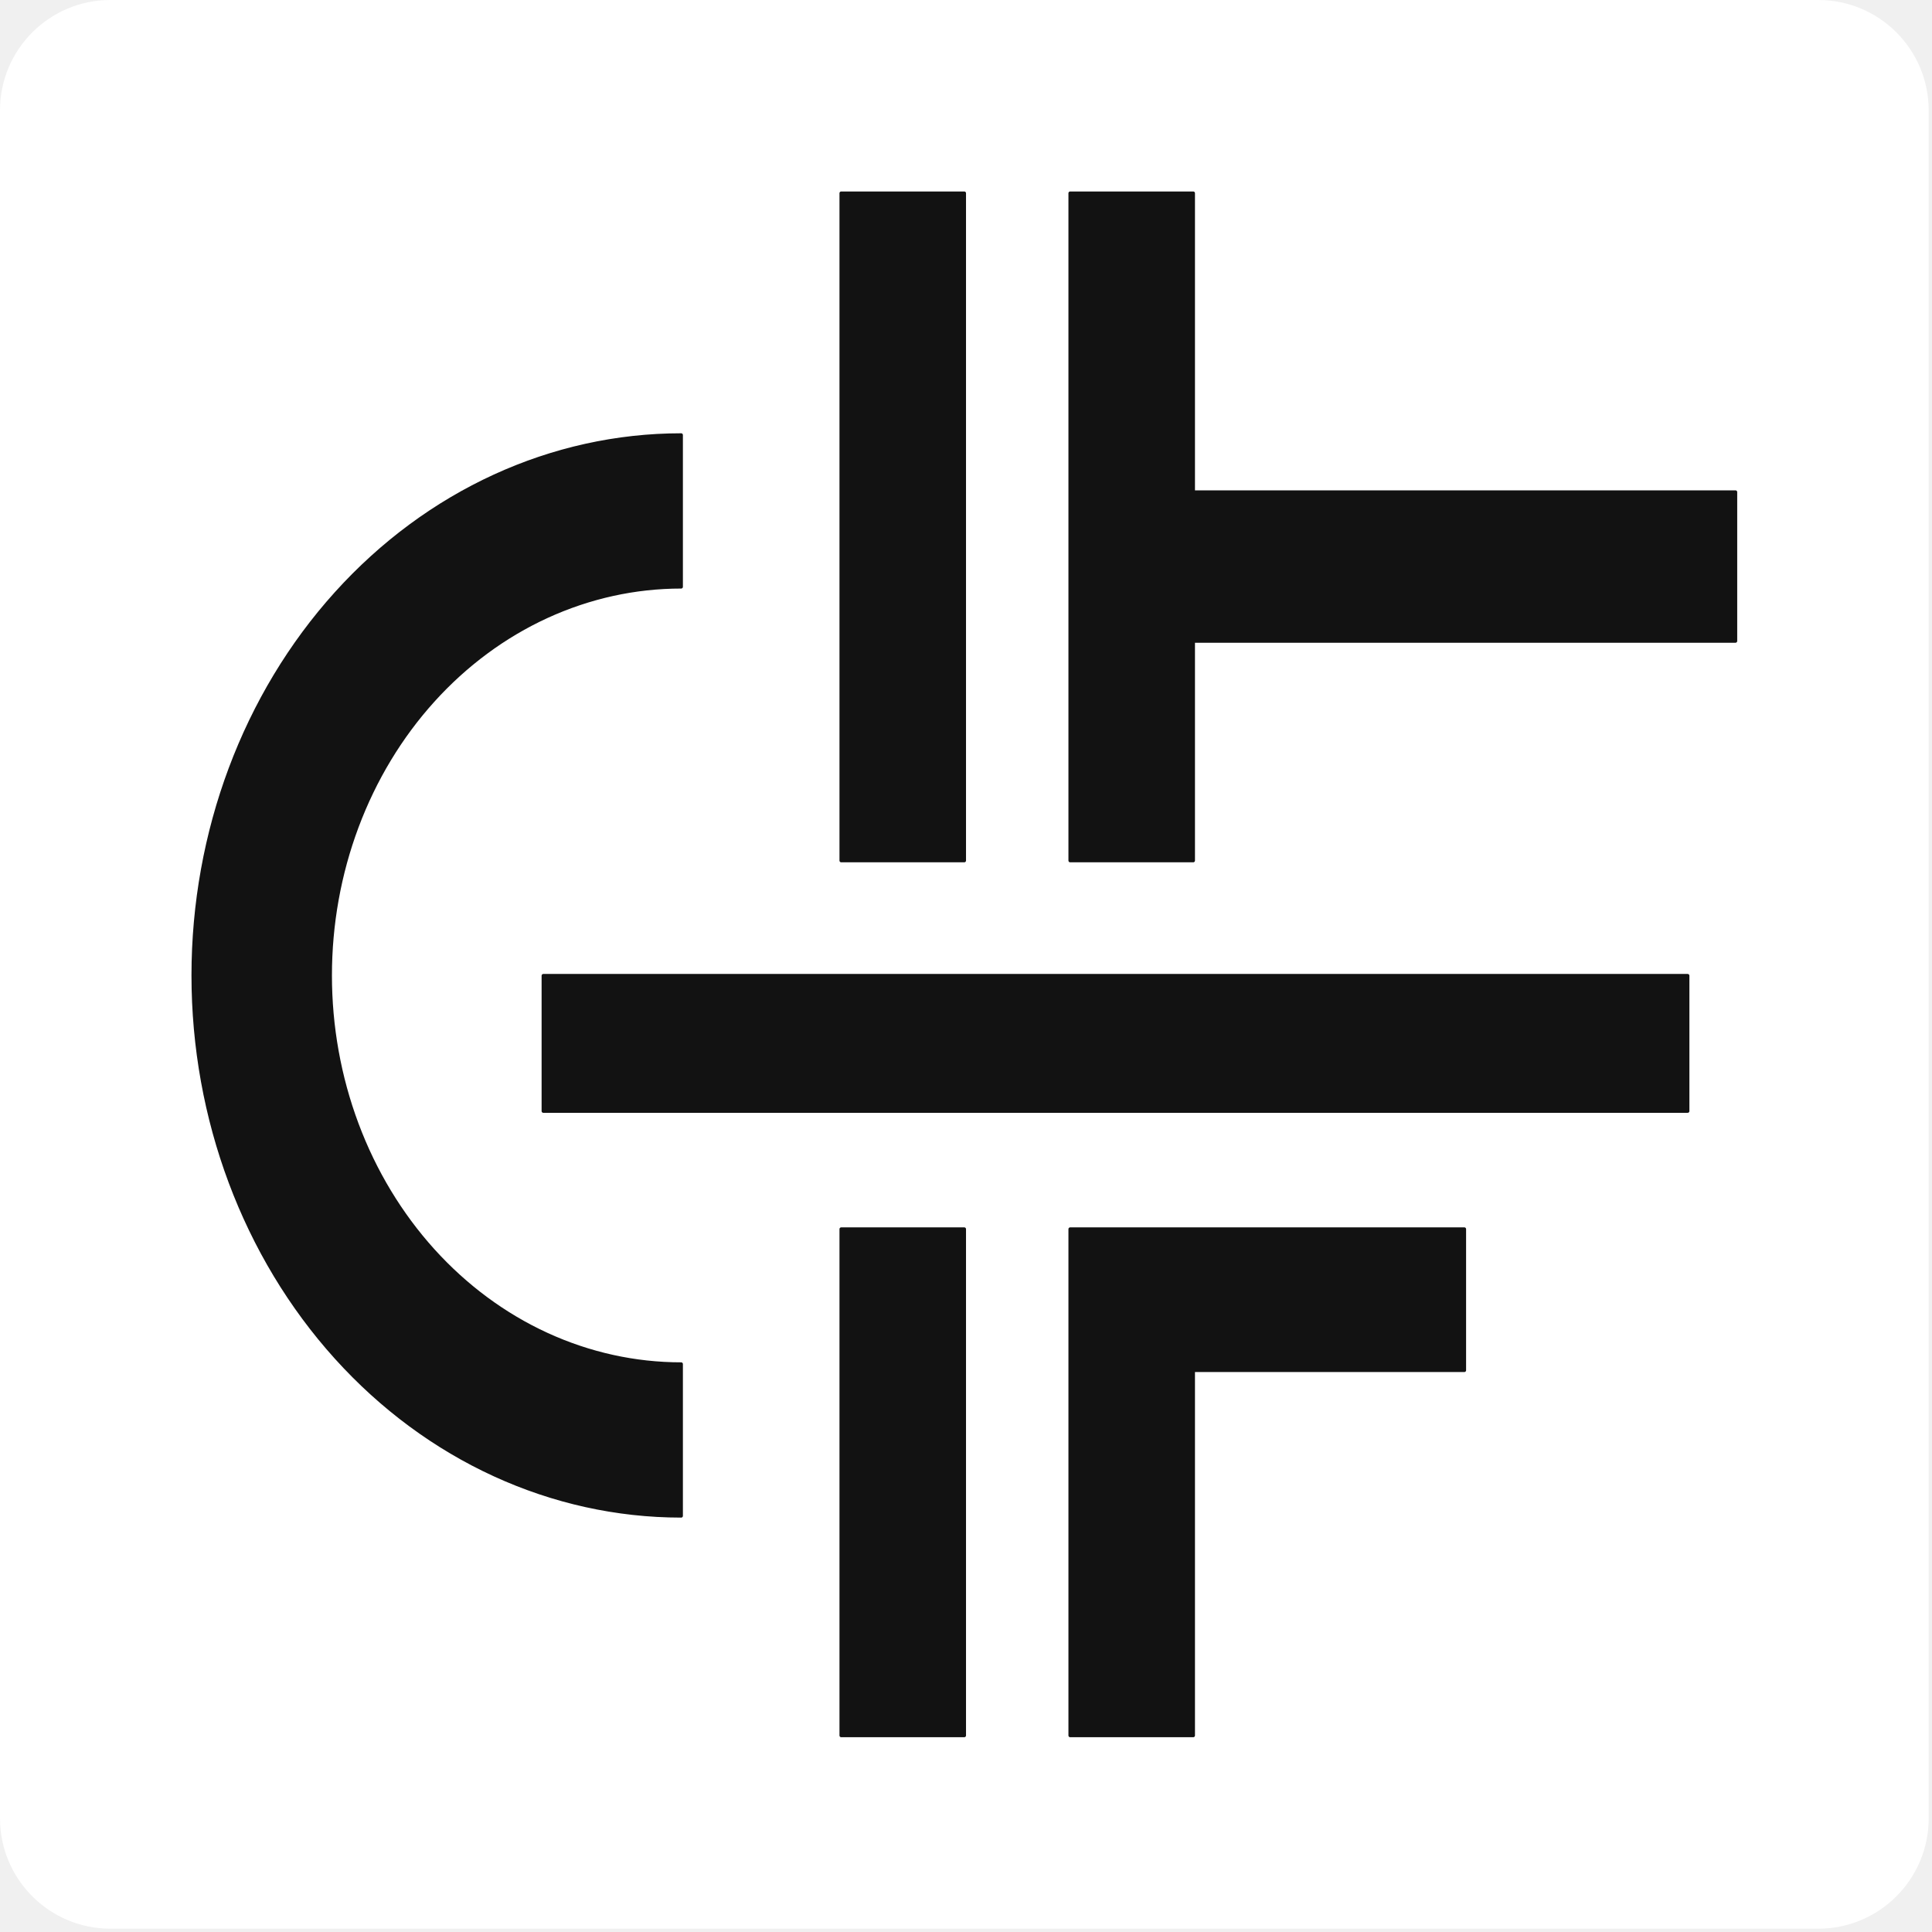
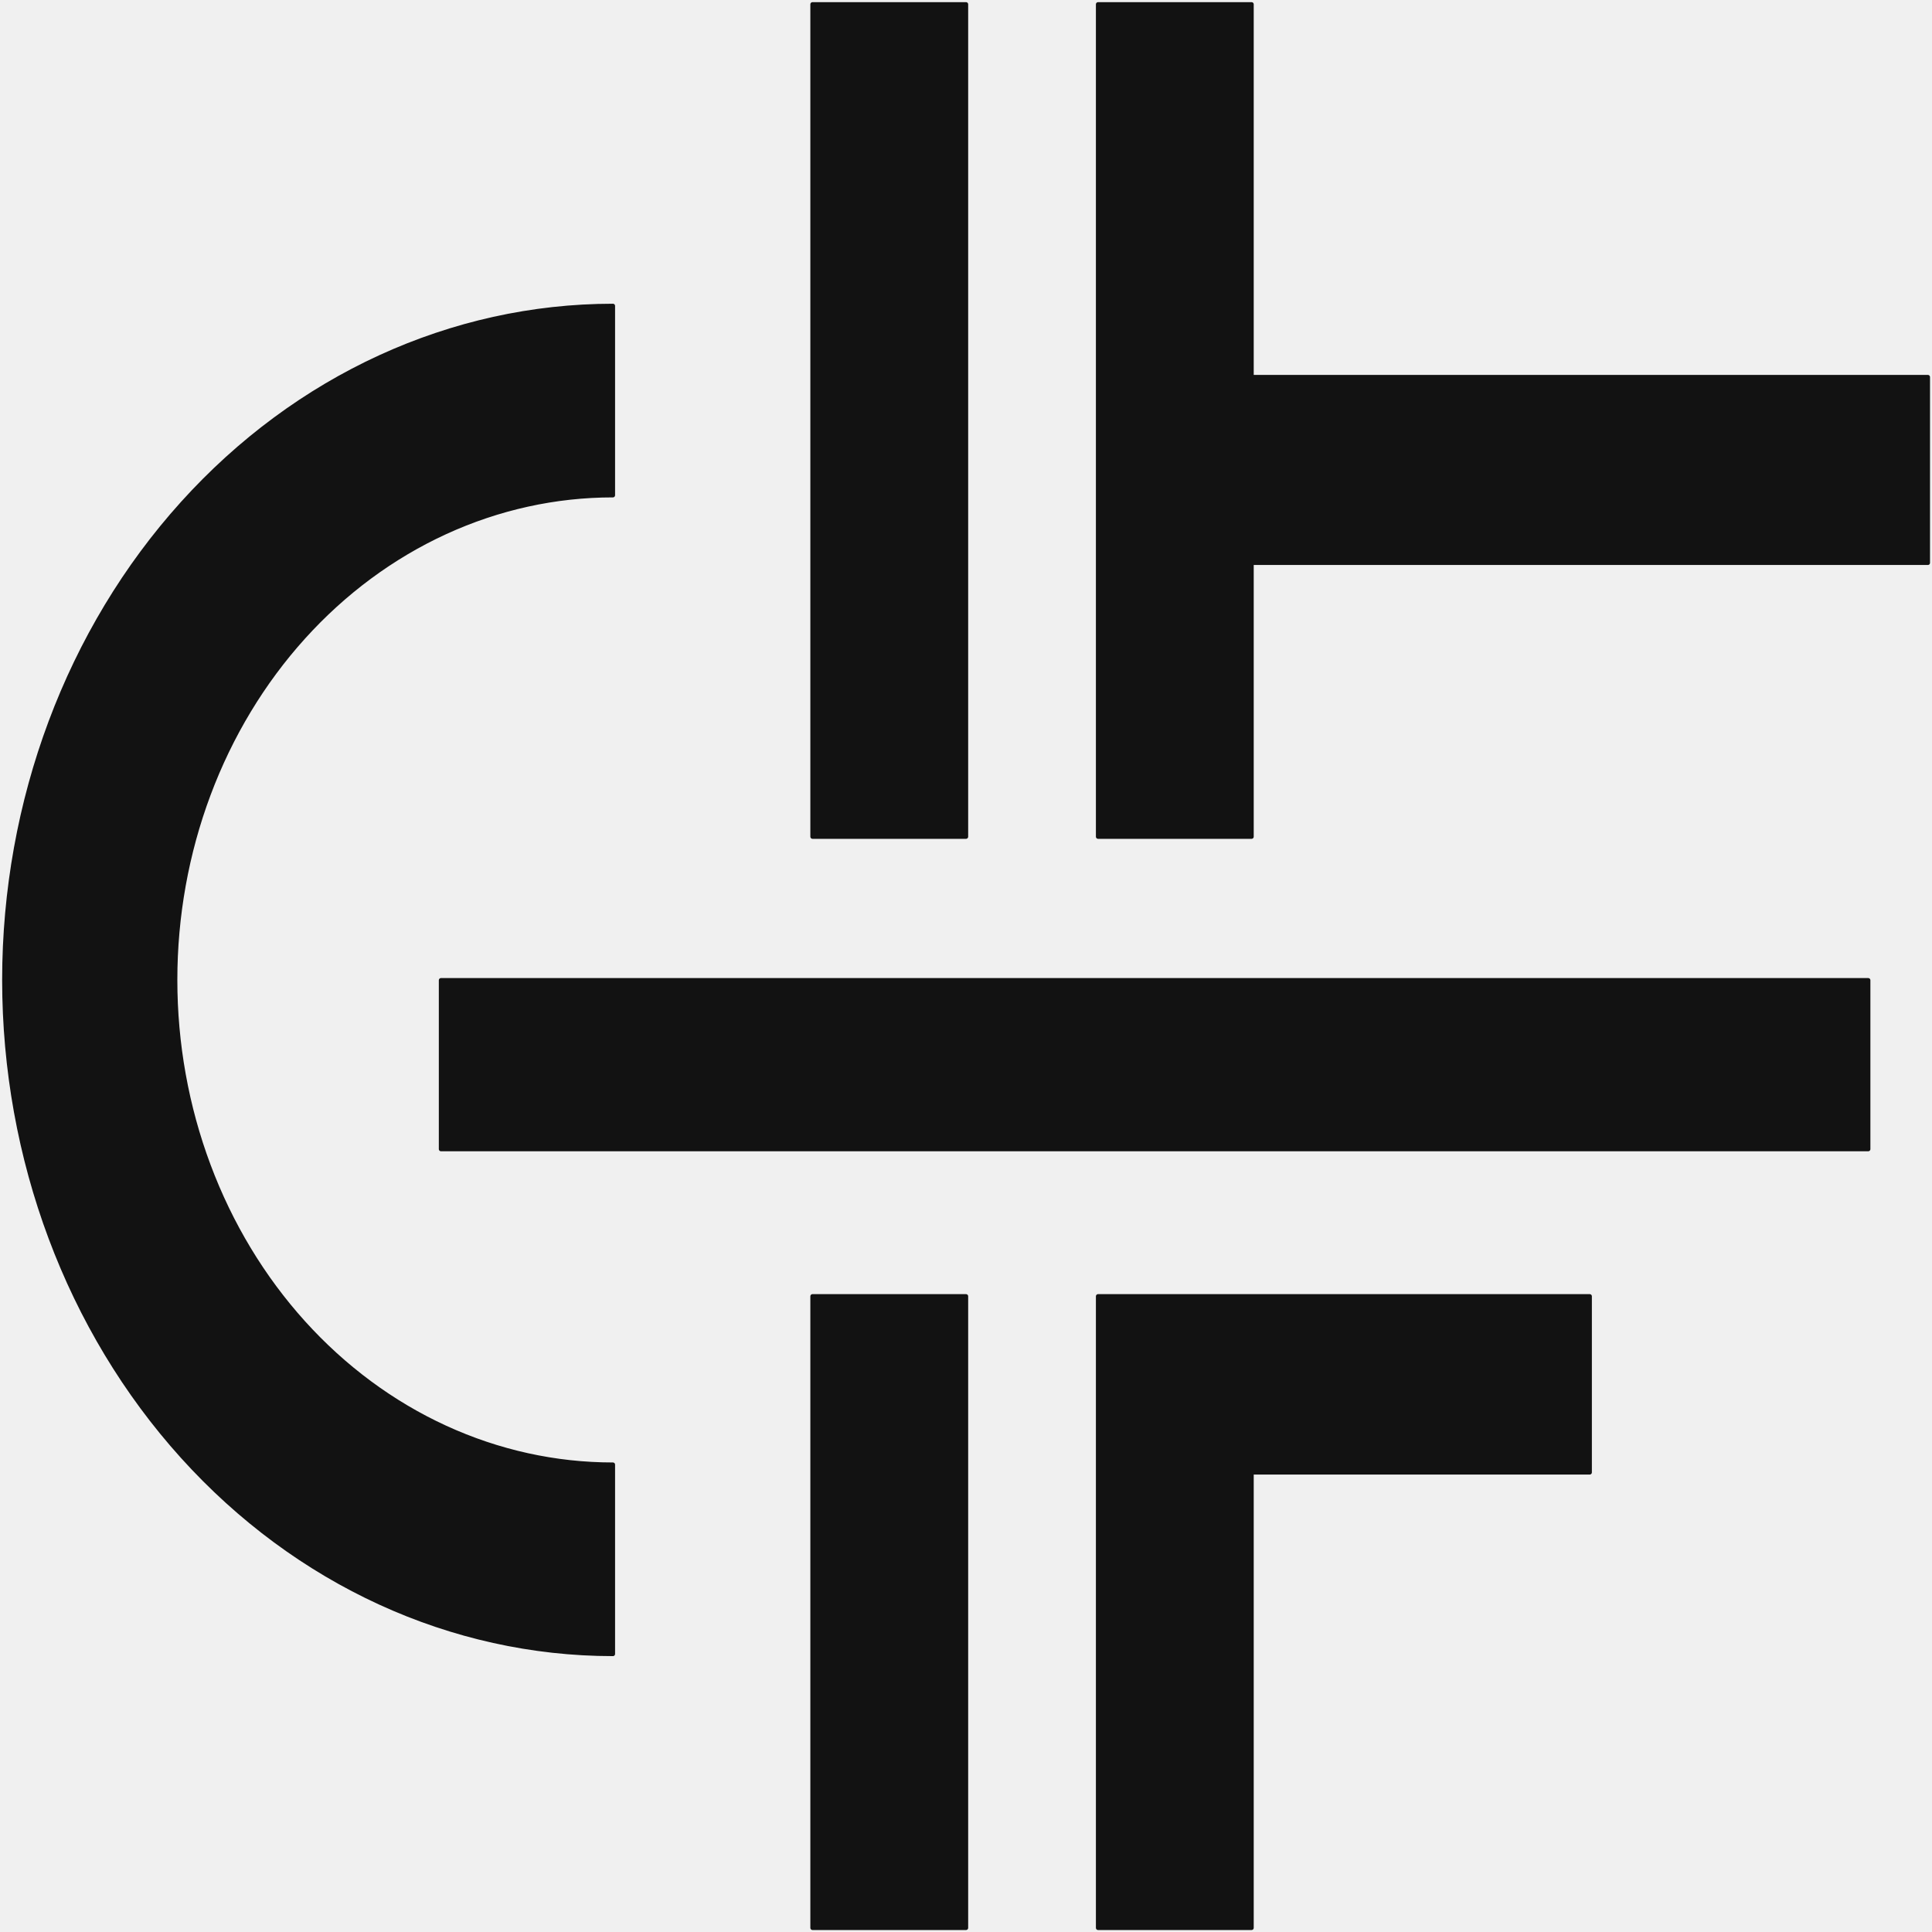
- <svg xmlns="http://www.w3.org/2000/svg" width="560" height="560" viewBox="0 0 560 560" fill="none">
-   <rect width="559.04" height="559.04" rx="32" fill="white" />
-   <path d="M279.504 56H243.827V249.444H279.504V56Z" fill="#121212" stroke="#121212" stroke-linecap="round" stroke-linejoin="round" />
-   <path d="M489.182 282.806H157.485V322.056H489.182V282.806Z" fill="#121212" stroke="#121212" stroke-linecap="round" stroke-linejoin="round" />
-   <path d="M279.504 356.259H243.827V503.04H279.504V356.259Z" fill="#121212" stroke="#121212" stroke-linecap="round" stroke-linejoin="round" />
-   <path d="M310.191 356.259V503.04H345.868V397.19H424.454V356.259H310.191Z" fill="#121212" stroke="#121212" stroke-linecap="round" stroke-linejoin="round" />
-   <path d="M310.191 249.445V56H345.868V142.63H503.04V185.804H345.868V249.445H310.191Z" fill="#121212" stroke="#121212" stroke-linecap="round" stroke-linejoin="round" />
-   <path d="M95.715 282.732C95.713 297.525 98.344 312.173 103.456 325.839C108.568 339.506 116.061 351.924 125.507 362.385C134.954 372.845 146.169 381.143 158.511 386.804C170.854 392.465 184.083 395.379 197.443 395.379V439.386C159.927 439.376 123.95 422.867 97.426 393.491C70.901 364.115 56 324.276 56 282.737C56 241.198 70.901 201.36 97.426 171.984C123.95 142.608 159.927 126.099 197.443 126.089V170.096C184.084 170.095 170.856 173.009 158.513 178.669C146.171 184.33 134.956 192.626 125.51 203.086C116.063 213.545 108.57 225.962 103.458 239.628C98.346 253.294 95.714 267.941 95.715 282.732Z" fill="#121212" stroke="#121212" stroke-linecap="round" stroke-linejoin="round" />
+ <svg xmlns="http://www.w3.org/2000/svg" width="449" height="449" viewBox="0 0 449 449" fill="none">
+   <path d="M224.504 1H188.827V194.444H224.504V1Z" fill="#121212" stroke="#121212" stroke-linecap="round" stroke-linejoin="round" />
+   <path d="M434.182 227.806H102.485V267.056H434.182V227.806Z" fill="#121212" stroke="#121212" stroke-linecap="round" stroke-linejoin="round" />
+   <path d="M224.504 301.259H188.827V448.04H224.504V301.259Z" fill="#121212" stroke="#121212" stroke-linecap="round" stroke-linejoin="round" />
+   <path d="M255.191 301.259V448.04H290.868V342.19H369.454V301.259H255.191Z" fill="#121212" stroke="#121212" stroke-linecap="round" stroke-linejoin="round" />
+   <path d="M255.191 194.445V1H290.868V87.63H448.04V130.804H290.868V194.445H255.191Z" fill="#121212" stroke="#121212" stroke-linecap="round" stroke-linejoin="round" />
+   <path d="M40.715 227.732C40.713 242.525 43.344 257.173 48.456 270.839C53.568 284.506 61.061 296.924 70.507 307.385C79.954 317.845 91.168 326.143 103.511 331.804C115.854 337.465 129.083 340.379 142.443 340.379V384.386C104.927 384.376 68.95 367.867 42.426 338.491C15.901 309.115 1 269.276 1 227.737C1 186.198 15.901 146.36 42.426 116.984C68.95 87.608 104.927 71.099 142.443 71.088V115.096C129.084 115.095 115.856 118.009 103.513 123.669C91.171 129.33 79.956 137.626 70.51 148.086C61.063 158.545 53.57 170.962 48.458 184.628C43.346 198.294 40.714 212.941 40.715 227.732Z" fill="#121212" stroke="#121212" stroke-linecap="round" stroke-linejoin="round" />
</svg>
